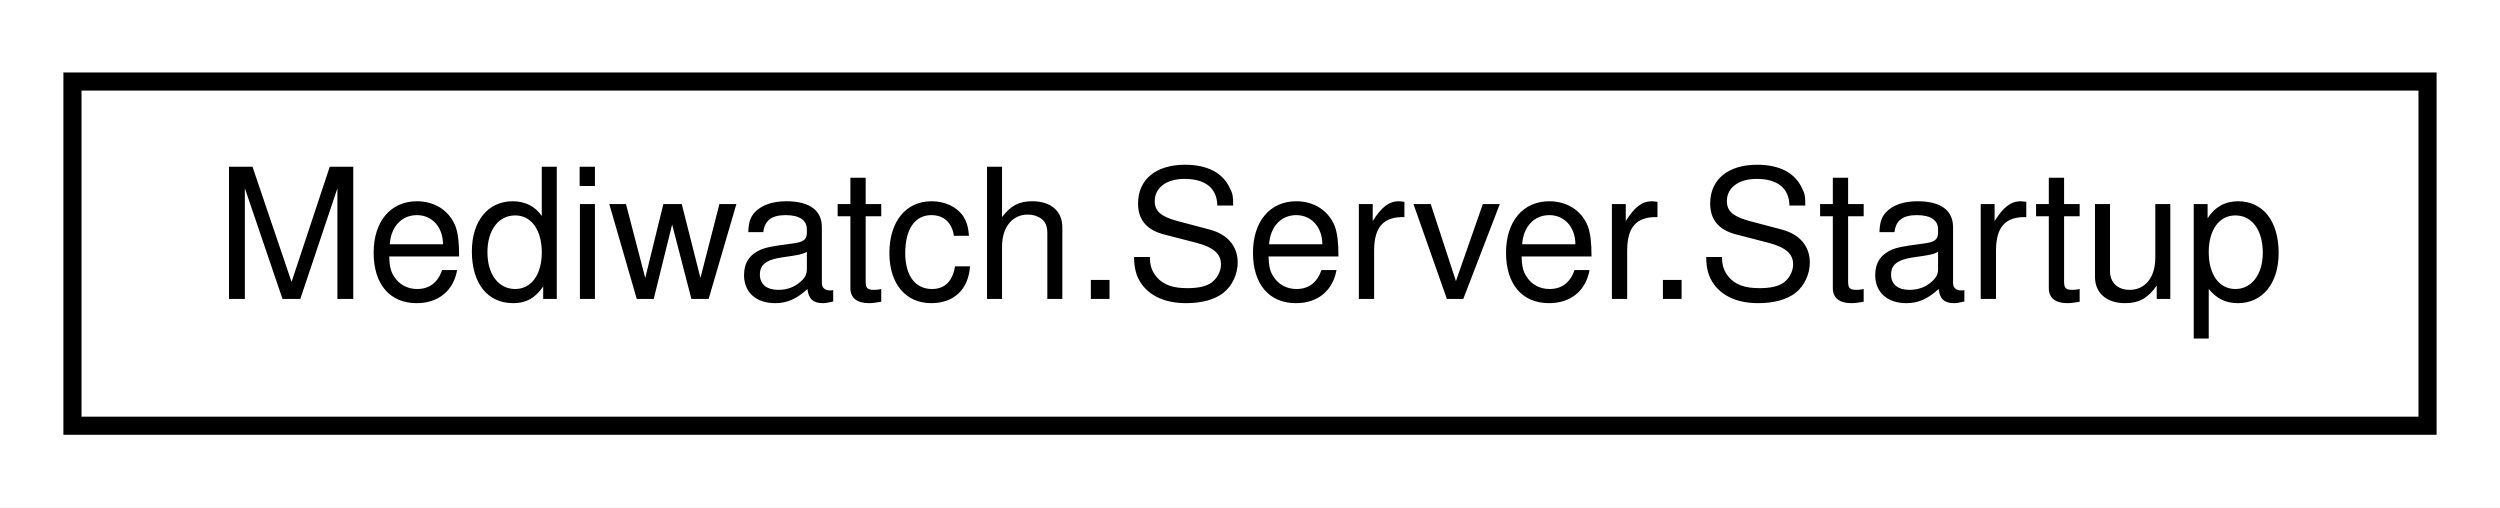
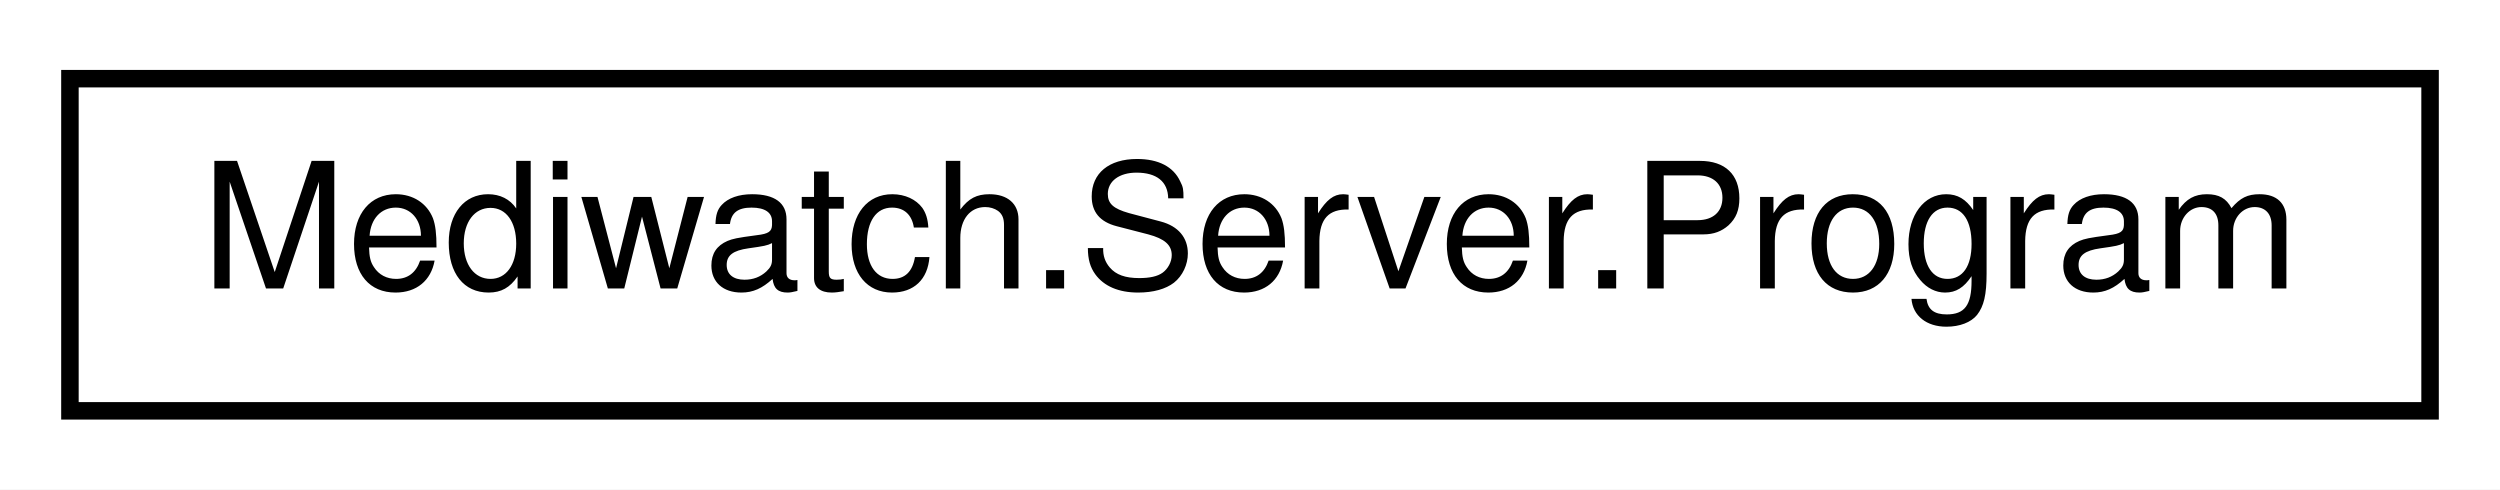
- <svg xmlns="http://www.w3.org/2000/svg" xmlns:xlink="http://www.w3.org/1999/xlink" width="138pt" height="28pt" viewBox="0.00 0.00 138.00 28.00">
+ <svg xmlns="http://www.w3.org/2000/svg" xmlns:xlink="http://www.w3.org/1999/xlink" width="143pt" height="28pt" viewBox="0.00 0.00 143.00 28.00">
  <g id="graph0" class="graph" transform="scale(1 1) rotate(0) translate(4 24)">
-     <polygon fill="#ffffff" stroke="transparent" points="-4,4 -4,-24 134,-24 134,4 -4,4" />
+     <polygon fill="#ffffff" stroke="transparent" points="-4,4 -4,-24 139,-24 139,4 -4,4" />
    <g id="node1" class="node">
      <g id="a_node1">
-         <a xlink:href="class_mediwatch_1_1_server_1_1_startup.html" target="_top" xlink:title="Mediwatch.Server.Startup">
-           <polygon fill="#ffffff" stroke="#000000" points="0,-.5 0,-19.5 130,-19.5 130,-.5 0,-.5" />
-           <text text-anchor="middle" x="65" y="-7.5" font-family="Helvetica,sans-Serif" font-size="10.00" fill="#000000">Mediwatch.Server.Startup</text>
+         <a xlink:href="class_mediwatch_1_1_server_1_1_program.html" target="_top" xlink:title="Mediwatch.Server.Program">
+           <polygon fill="#ffffff" stroke="#000000" points="0,-.5 0,-19.5 135,-19.5 135,-.5 0,-.5" />
+           <text text-anchor="middle" x="67.5" y="-7.5" font-family="Helvetica,sans-Serif" font-size="10.00" fill="#000000">Mediwatch.Server.Program</text>
        </a>
      </g>
    </g>
  </g>
</svg>
